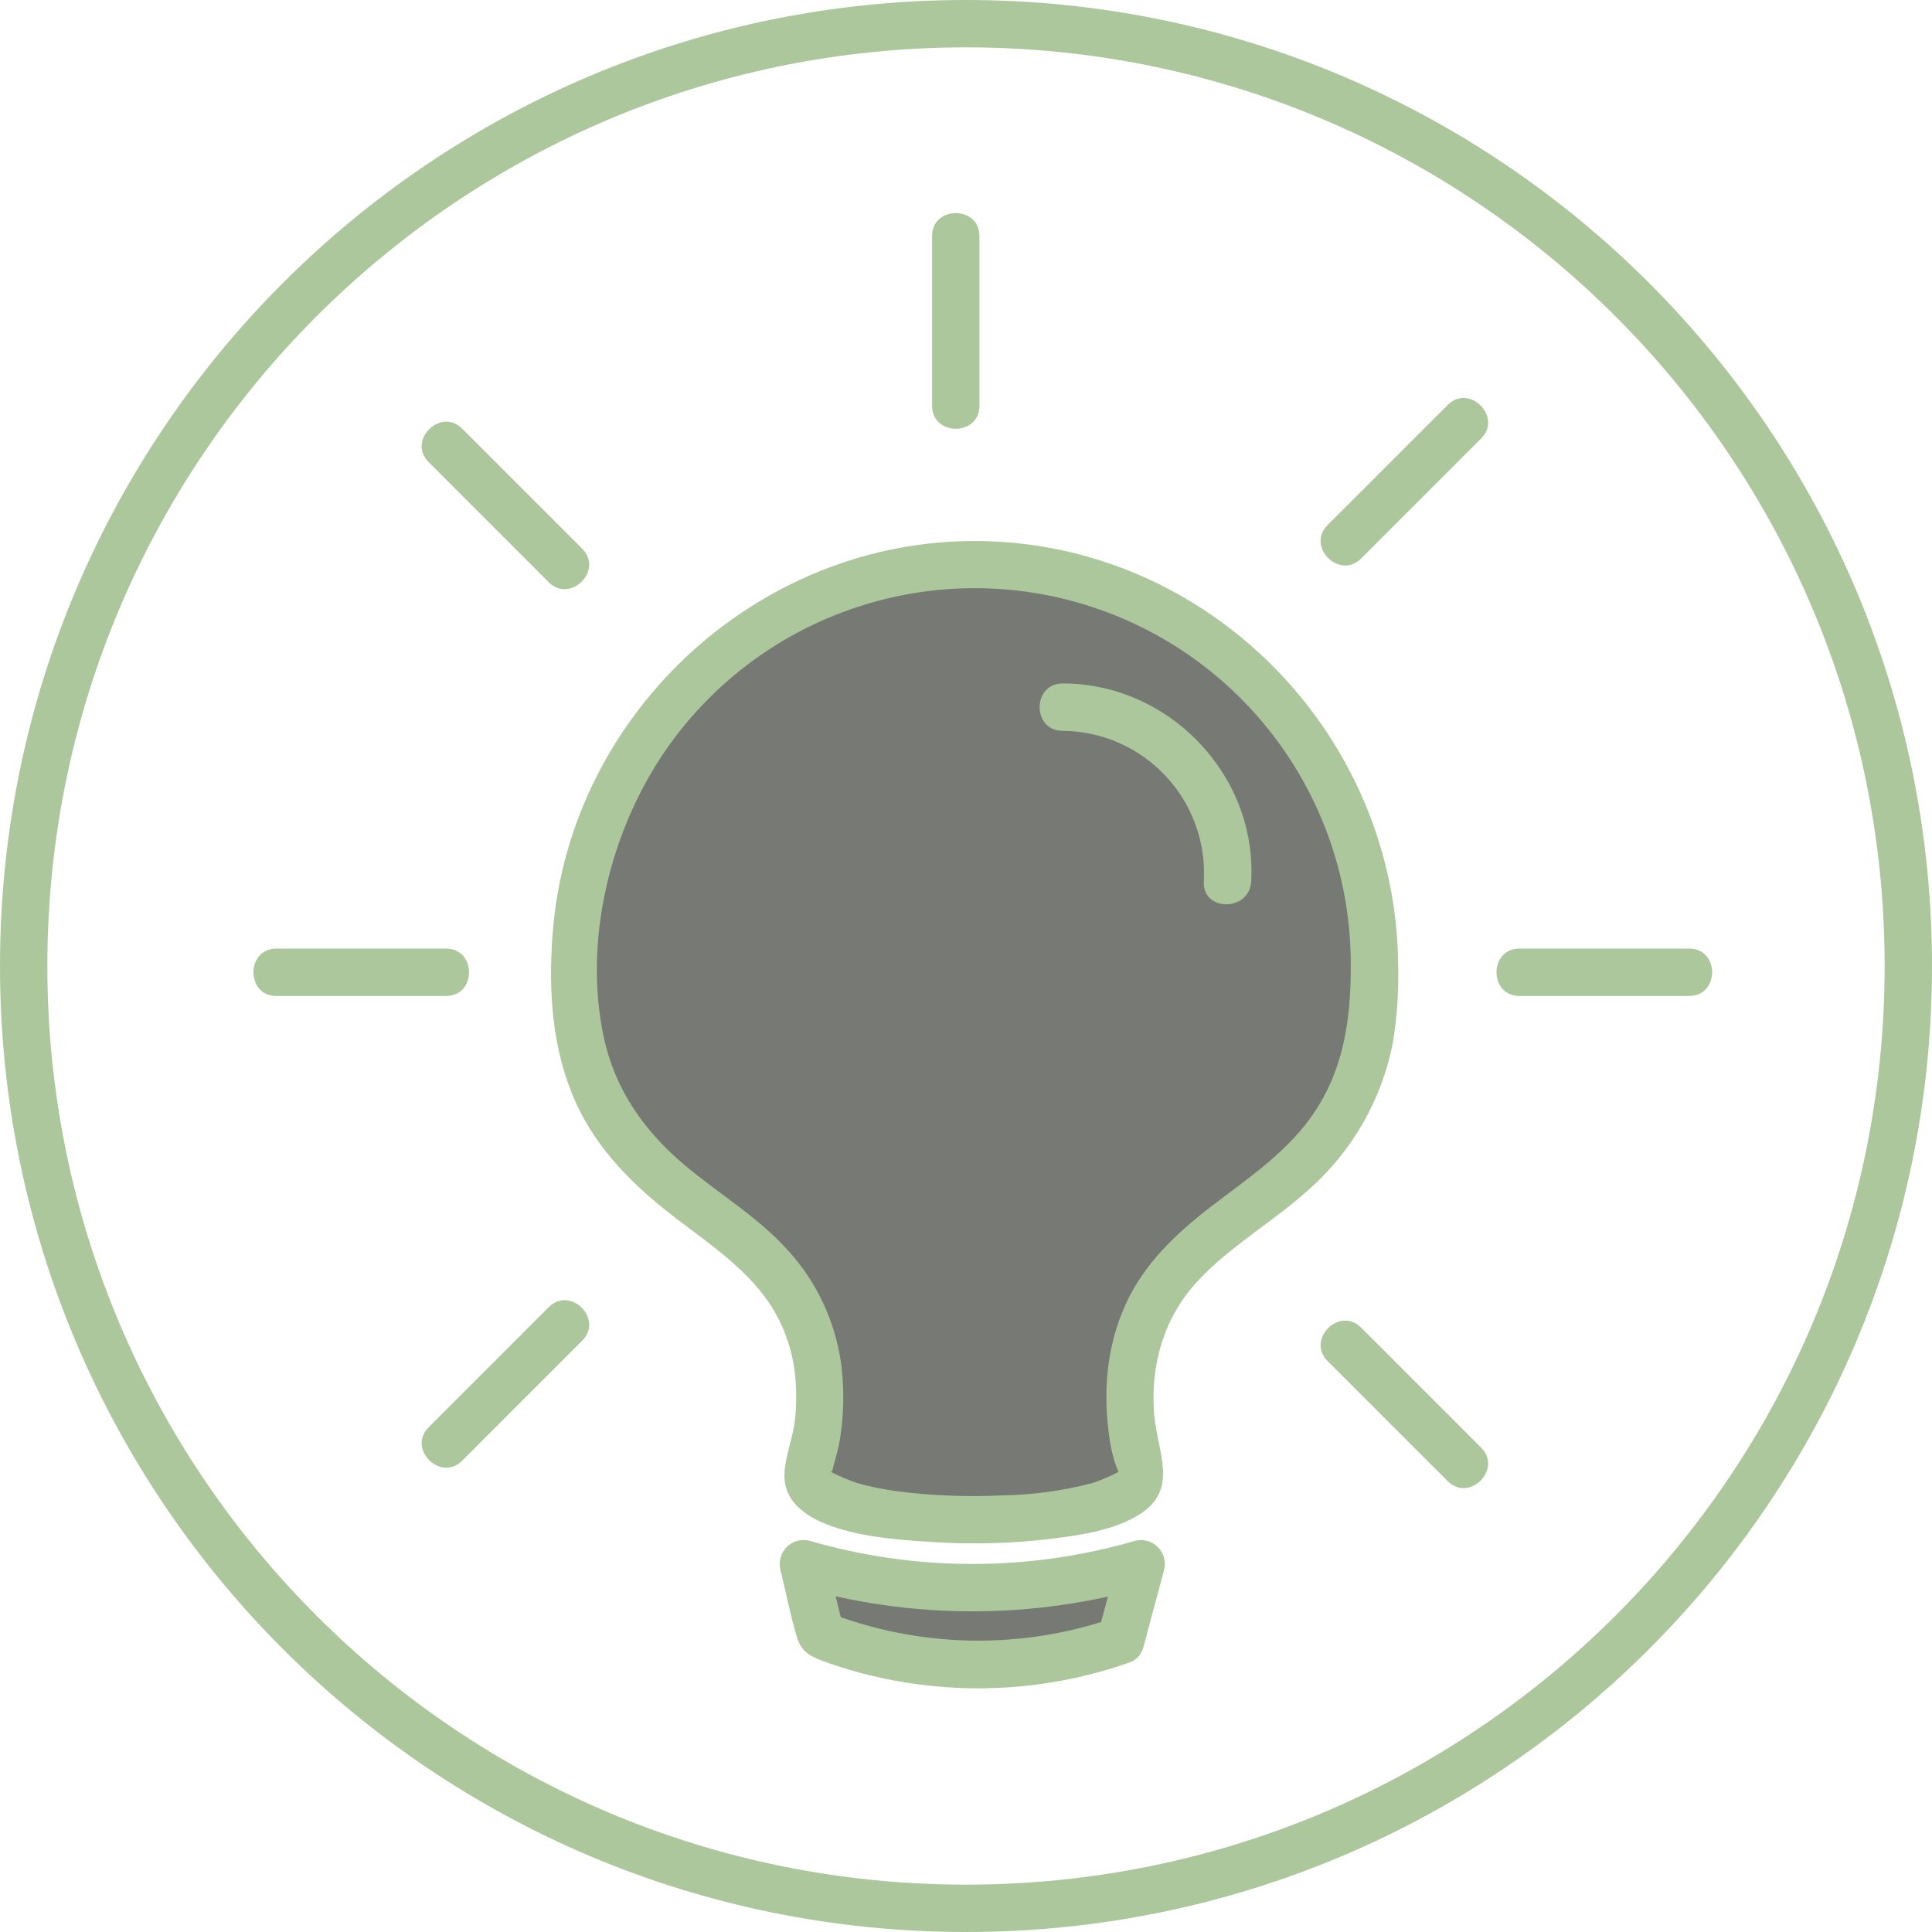
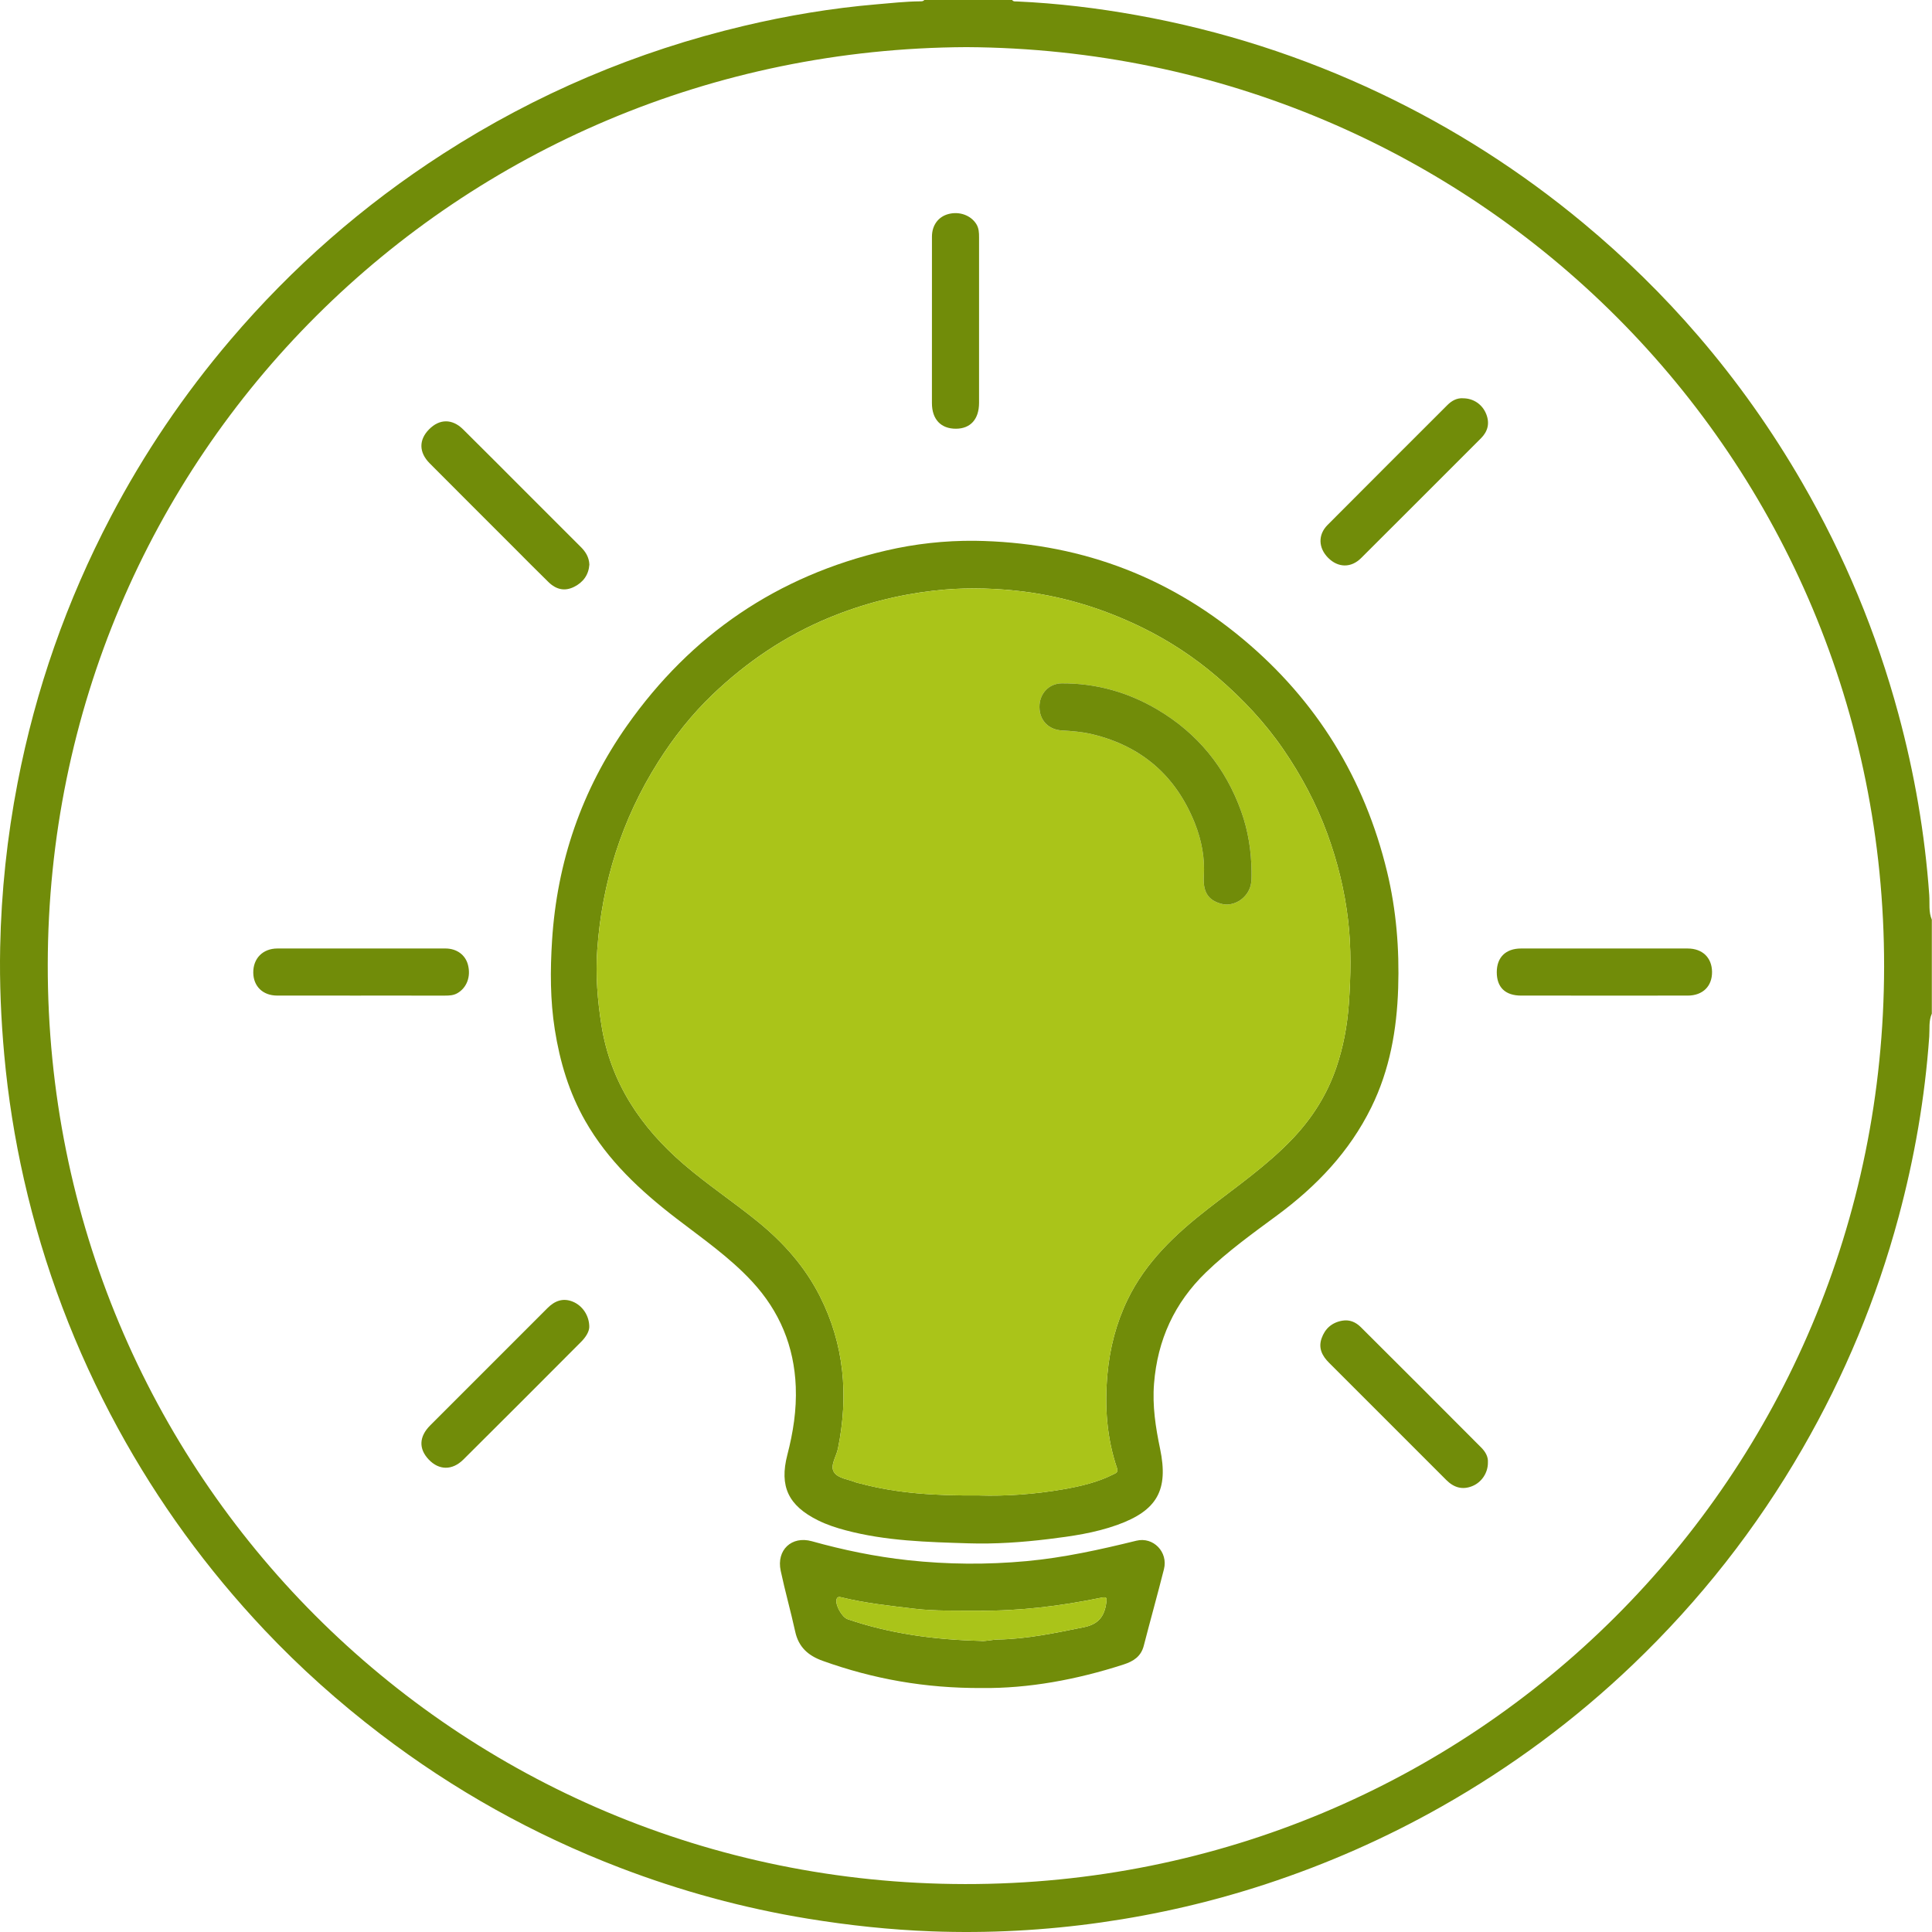
- <svg xmlns="http://www.w3.org/2000/svg" id="Слой_19" data-name="Слой 19" viewBox="0 0 407.933 407.933">
+ <svg xmlns="http://www.w3.org/2000/svg" id="_Слой_1" data-name="Слой 1" viewBox="0 0 223.626 223.645">
  <defs>
-     <style>.cls-1{fill:#777a74;}.cls-2{fill:#adc79d;}.cls-3{fill:none;stroke:#adc79d;stroke-miterlimit:10;stroke-width:10px;}</style>
+     <style>
+       .cls-1 {
+         fill: #718c09;
+       }
+ 
+       .cls-1, .cls-2 {
+         stroke-width: 0px;
+       }
+ 
+       .cls-2 {
+         fill: #aac419;
+       }
+     </style>
  </defs>
-   <path class="cls-1" d="M11503.811,1383.23a84.389,84.389,0,1,0-168.778,0c0,5.305-.497,14.542,3.788,25.077,10.69,26.282,36.759,28.039,45.409,51.641,2.242,6.118,4.208,16.142,0,30.991,0,12.714,70.382,12.714,70.382,0-4.208-14.849-2.242-24.873,0-30.991,8.65-23.602,34.718-25.359,45.409-51.641C11504.307,1397.772,11503.811,1388.534,11503.811,1383.23Z" transform="translate(-11213.599 -1179.613)" />
-   <path class="cls-2" d="M11508.811,1383.23c-.388-47.423-38.269-87.364-85.876-89.314-47.717-1.955-89.167,35.571-92.667,83.017-.884,11.977-.131,24.197,4.824,35.283,4.601,10.292,12.507,17.957,21.322,24.703,8.099,6.199,16.957,11.996,21.679,21.377a34.285,34.285,0,0,1,3.48,12.615,47.796,47.796,0,0,1-.088,8.244c-.372,3.919-2.158,7.908-2.253,11.784-.313,12.771,23.228,13.758,31.475,14.271a134.25,134.25,0,0,0,24.785-.68c6.238-.773,13.16-1.734,18.618-5.102,8.698-5.368,3.67-13.445,3.135-21.763-.66-10.271,2.218-20.066,9.334-27.666,6.948-7.421,15.952-12.484,23.451-19.288a55.531,55.531,0,0,0,17.7-31.079,89.717,89.717,0,0,0,1.081-16.401c-.026-6.433-10.026-6.446-10,0,.047,11.698-1.49,22.705-8.534,32.451-5.559,7.692-13.568,13.002-20.987,18.711-7.34,5.649-14.102,12.017-18.002,20.585-4.112,9.033-4.868,18.881-3.376,28.631a27.109,27.109,0,0,0,1.808,6.695c.359.717.085-.718-.052.114.14-.852.362-.098-.289.191a42.545,42.545,0,0,1-4.977,2.102,79.664,79.664,0,0,1-19.139,2.647,126.314,126.314,0,0,1-22.114-.856,59.703,59.703,0,0,1-8.706-1.791,42.003,42.003,0,0,1-4.977-2.102c-1.098-.487-.113-.672-.253.032.268-1.355,1.376-4.784,1.72-7.032a55.479,55.479,0,0,0,.215-16.41,44.601,44.601,0,0,0-11.019-23.405c-6.35-7.128-14.675-12.036-21.927-18.134-8.574-7.209-14.779-16.004-17.135-27.103-4.283-20.175,1.239-42.954,12.605-59.849A79.387,79.387,0,0,1,11498.811,1383.23C11498.864,1389.662,11508.864,1389.677,11508.811,1383.23Z" transform="translate(-11213.599 -1179.613)" />
-   <path class="cls-1" d="M11450.221,1526.006a90.464,90.464,0,0,1-63.334-1.188l-3.672-15.056a126.041,126.041,0,0,0,71.36.014Q11452.397,1517.891,11450.221,1526.006Z" transform="translate(-11213.599 -1179.613)" />
-   <path class="cls-2" d="M11448.892,1521.184a87.603,87.603,0,0,1-60.675-1.188l3.492,3.492-3.672-15.056-6.151,6.151a133.07,133.07,0,0,0,74.018.014l-6.151-6.151q-2.177,8.114-4.354,16.229c-1.669,6.223,7.974,8.878,9.643,2.658q2.177-8.115,4.354-16.229a5.047,5.047,0,0,0-6.151-6.151,123.042,123.042,0,0,1-68.701-.014,5.05,5.05,0,0,0-6.151,6.151c1.142,4.683,2.058,9.499,3.443,14.115,1.076,3.587,3.37,4.366,6.67,5.538a93.713,93.713,0,0,0,18.914,4.507,96.047,96.047,0,0,0,44.13-4.424C11457.596,1528.738,11454.997,1519.074,11448.892,1521.184Z" transform="translate(-11213.599 -1179.613)" />
-   <path class="cls-1" d="M11437.95,1328.924a35.501,35.501,0,0,1,24.937,10.292c10.631,10.775,10.027,24.389,9.896,26.521" transform="translate(-11213.599 -1179.613)" />
-   <path class="cls-2" d="M11437.95,1333.924a30.085,30.085,0,0,1,29.833,31.812c-.358,6.43,9.643,6.41,10,0,1.254-22.508-17.403-41.839-39.833-41.812-6.434.008-6.446,10.008,0,10Z" transform="translate(-11213.599 -1179.613)" />
-   <line class="cls-1" x1="283.847" y1="114.401" x2="309.209" y2="89.039" />
-   <path class="cls-2" d="M11500.982,1297.549l25.362-25.362c4.556-4.556-2.513-11.629-7.071-7.071l-25.362,25.362c-4.556,4.556,2.513,11.629,7.071,7.071Z" transform="translate(-11213.599 -1179.613)" />
-   <line class="cls-1" x1="94.036" y1="304.892" x2="119.398" y2="279.531" />
-   <path class="cls-2" d="M11311.171,1488.041l25.362-25.362c4.556-4.556-2.513-11.629-7.071-7.071l-25.362,25.362c-4.556,4.556,2.513,11.629,7.071,7.071Z" transform="translate(-11213.599 -1179.613)" />
-   <line class="cls-1" x1="309.209" y1="309.209" x2="283.847" y2="283.847" />
-   <path class="cls-2" d="M11526.344,1485.286l-25.362-25.362c-4.556-4.556-11.629,2.513-7.071,7.071l25.362,25.362c4.556,4.556,11.629-2.513,7.071-7.071Z" transform="translate(-11213.599 -1179.613)" />
-   <line class="cls-1" x1="94.036" y1="94.036" x2="119.398" y2="119.398" />
-   <path class="cls-2" d="M11304.1,1277.185l25.362,25.362c4.556,4.556,11.629-2.513,7.071-7.071l-25.362-25.362c-4.556-4.556-11.629,2.513-7.071,7.071Z" transform="translate(-11213.599 -1179.613)" />
-   <line class="cls-1" x1="320.807" y1="205.294" x2="356.674" y2="205.294" />
-   <path class="cls-2" d="M11534.407,1389.907h35.867c6.435,0,6.445-10,0-10h-35.867c-6.435,0-6.445,10,0,10Z" transform="translate(-11213.599 -1179.613)" />
-   <line class="cls-1" x1="58.339" y1="205.294" x2="94.206" y2="205.294" />
-   <path class="cls-2" d="M11271.939,1389.907h35.867c6.435,0,6.445-10,0-10h-35.867c-6.435,0-6.445,10,0,10Z" transform="translate(-11213.599 -1179.613)" />
-   <line class="cls-1" x1="201.805" y1="85.696" x2="201.805" y2="49.829" />
-   <path class="cls-2" d="M11420.404,1265.309v-35.867c0-6.435-10-6.445-10,0v35.867c0,6.435,10,6.445,10,0Z" transform="translate(-11213.599 -1179.613)" />
-   <circle class="cls-3" cx="203.967" cy="203.967" r="198.967" />
+   <path class="cls-1" d="M223.328,103.633c-.503-7.118-1.712-14.111-3.573-20.992-2.542-9.4-6.249-18.317-11.125-26.754-3.488-6.036-7.49-11.703-12.03-16.984-4.061-4.725-8.501-9.073-13.296-13.06-7.221-6.005-15.069-11.022-23.549-15.049-8.979-4.264-18.364-7.273-28.147-9.034-4.594-.827-9.22-1.383-13.885-1.592-.197-.009-.417.039-.558-.168h-10.172c-.123.164-.304.153-.478.155-1.695.015-3.376.204-5.062.347-5.179.441-10.29,1.298-15.343,2.494-12.441,2.945-24.049,7.869-34.798,14.789-9.272,5.969-17.483,13.159-24.636,21.557-5.381,6.318-10.005,13.146-13.857,20.492-5.102,9.729-8.699,19.986-10.782,30.778C.822,96.9.149,103.239.02,109.637c-.084,4.177.095,8.343.475,12.507.443,4.857,1.205,9.656,2.283,14.406,2.293,10.107,5.926,19.707,10.888,28.809,4.64,8.509,10.298,16.276,16.945,23.32,4.138,4.384,8.624,8.387,13.417,12.046,8.506,6.493,17.759,11.66,27.746,15.484,7.042,2.696,14.286,4.675,21.741,5.893,4.757.777,9.536,1.289,14.344,1.468,6.575.245,13.132-.11,19.647-1.037,6.477-.922,12.834-2.395,19.051-4.438,7.065-2.321,13.836-5.306,20.312-8.97,8.073-4.568,15.469-10.045,22.169-16.454,7.732-7.395,14.279-15.725,19.626-25.001,4.867-8.444,8.575-17.363,11.107-26.771,1.845-6.857,3.055-13.822,3.555-20.913.062-.878-.079-1.802.299-2.651v-10.874c-.392-.909-.231-1.891-.298-2.828ZM111.707,218.097c-58.992-.069-106.251-47.429-106.179-106.417C5.601,52.692,52.965,5.724,111.879,5.456c58.966.325,106.273,47.44,106.222,106.44-.052,59.011-47.425,106.27-106.394,106.201Z" />
+   <path class="cls-1" d="M112.824,62.6c11.689.163,22.087,3.879,31.078,11.393,8.528,7.127,14.061,16.134,16.666,26.928,1.067,4.421,1.428,8.927,1.282,13.465-.154,4.793-.966,9.442-3.112,13.803-2.528,5.136-6.335,9.123-10.887,12.487-2.841,2.099-5.719,4.16-8.264,6.624-3.635,3.518-5.595,7.8-5.998,12.865-.205,2.58.182,5.06.7,7.542.998,4.785-.34,7.158-4.963,8.817-2.577.925-5.257,1.308-7.947,1.636-3.073.375-6.17.589-9.259.493-4.776-.148-9.57-.267-14.234-1.51-1.1-.293-2.181-.645-3.206-1.156-3.405-1.695-4.49-3.908-3.536-7.588.672-2.59,1.078-5.182.973-7.868-.184-4.695-1.872-8.742-5.052-12.178-2.616-2.827-5.777-5.004-8.808-7.336-4.122-3.171-7.892-6.673-10.508-11.258-1.878-3.291-2.937-6.852-3.524-10.566-.541-3.422-.538-6.879-.32-10.316.575-9.09,3.429-17.434,8.68-24.887,7.423-10.535,17.421-17.337,29.995-20.261,3.359-.781,6.782-1.158,10.248-1.129ZM113.397,173.112c2.943.092,6.338-.13,9.701-.718,1.979-.346,3.937-.798,5.752-1.713.31-.156.623-.227.447-.748-1.192-3.528-1.436-7.148-1.104-10.848.272-3.025,1.013-5.905,2.326-8.627,2.107-4.366,5.532-7.585,9.286-10.507,3.375-2.628,6.909-5.057,9.873-8.189,2.241-2.368,3.935-5.056,4.992-8.13.825-2.4,1.285-4.875,1.468-7.417.233-3.237.291-6.473-.083-9.689-.4-3.441-1.227-6.8-2.425-10.062-1.265-3.442-2.978-6.653-5.041-9.67-2.149-3.143-4.742-5.896-7.63-8.381-2.667-2.295-5.583-4.221-8.729-5.763-4.659-2.284-9.561-3.758-14.755-4.288-3.144-.321-6.255-.35-9.393.013-4.19.485-8.212,1.517-12.116,3.132-5.081,2.102-9.539,5.124-13.486,8.9-2.425,2.319-4.495,4.948-6.296,7.797-4.215,6.666-6.501,13.953-7.049,21.784-.203,2.906.033,5.814.492,8.704,1.05,6.612,4.537,11.786,9.494,16.058,2.754,2.374,5.798,4.386,8.62,6.684,2.957,2.408,5.436,5.199,7.157,8.592,2.847,5.613,3.349,11.539,2.103,17.66-.187.919-.934,1.953-.468,2.715.458.748,1.677.831,2.562,1.204.132.056.281.069.421.106,4.395,1.182,8.887,1.437,13.88,1.398Z" />
+   <path class="cls-1" d="M113.681,195.402c-6.628.036-12.616-1.056-18.441-3.143-1.675-.6-2.792-1.58-3.186-3.377-.518-2.362-1.179-4.693-1.683-7.058-.51-2.389,1.268-4.068,3.611-3.413,3.658,1.022,7.366,1.787,11.137,2.196,4.564.495,9.136.529,13.72.105,4.314-.4,8.513-1.33,12.705-2.362,1.967-.484,3.691,1.321,3.195,3.286-.748,2.968-1.576,5.916-2.34,8.88-.318,1.233-1.192,1.79-2.308,2.153-5.476,1.78-11.074,2.792-16.41,2.733ZM113.467,189.945c.597.084,1.341-.147,2.093-.16,3.363-.06,6.623-.763,9.903-1.422,1.674-.336,2.38-1.238,2.596-2.811.086-.623.051-.735-.616-.598-4.681.963-9.404,1.54-14.195,1.497-2.479-.023-4.966.063-7.43-.232-2.821-.338-5.653-.636-8.423-1.316-.228-.056-.473-.092-.557.237-.168.657.626,2.072,1.294,2.3,4.917,1.679,9.997,2.364,15.335,2.505Z" />
+   <path class="cls-1" d="M68.224,65.364c-.084,1.165-.7,2.039-1.769,2.57-1.058.526-2.042.343-2.963-.552-1.381-1.343-2.731-2.72-4.093-4.082-3.221-3.221-6.447-6.436-9.659-9.666-1.262-1.269-1.272-2.719-.07-3.938,1.207-1.223,2.679-1.239,3.938.007,2.408,2.382,4.795,4.785,7.19,7.18,2.147,2.147,4.293,4.296,6.442,6.441.554.553.949,1.179.985,2.04Z" />
+   <path class="cls-1" d="M172.238,169.309c.006,1.175-.712,2.268-1.794,2.714-1.166.481-2.159.167-3.026-.702-2.329-2.336-4.664-4.667-6.997-6.999-2.188-2.188-4.373-4.379-6.566-6.563-.797-.793-1.268-1.692-.872-2.828.395-1.132,1.192-1.84,2.397-2.051.854-.15,1.568.174,2.141.743,4.656,4.633,9.3,9.279,13.934,13.934.478.48.836,1.058.782,1.753Z" />
+   <path class="cls-1" d="M68.212,153.639c-.023.536-.412,1.156-.933,1.679-4.538,4.554-9.077,9.107-13.64,13.636-1.296,1.287-2.835,1.245-4.016-.006-1.174-1.242-1.12-2.65.175-3.946,4.522-4.529,9.049-9.053,13.575-13.578.83-.83,1.783-1.217,2.937-.744,1.116.458,1.922,1.626,1.903,2.959Z" />
+   <path class="cls-1" d="M169.369,46.105c1.207.008,2.233.711,2.676,1.833.421,1.066.186,2-.617,2.802-4.623,4.623-9.241,9.252-13.873,13.866-1.158,1.153-2.658,1.121-3.803-.024-1.146-1.146-1.208-2.675-.078-3.811,4.611-4.636,9.241-9.252,13.865-13.875.515-.515,1.115-.842,1.83-.792Z" />
+   <path class="cls-1" d="M113.334,37.185c0,3.153.003,6.306-.001,9.459-.003,1.875-.983,2.97-2.655,2.984-1.758.014-2.8-1.084-2.8-2.967-.002-6.423-.005-12.845.003-19.268.002-1.328.742-2.31,1.911-2.618,1.278-.337,2.603.155,3.23,1.171.293.476.312.991.312,1.518-.001,3.24-0,6.481-0,9.721Z" />
+   <path class="cls-1" d="M41.793,115.249c-3.241-0-6.482.006-9.722-.003-1.642-.005-2.732-1.066-2.753-2.644-.021-1.656,1.103-2.804,2.792-2.806,6.482-.008,12.963-.006,19.445-.001,1.323.001,2.32.741,2.618,1.899.349,1.359-.137,2.641-1.219,3.271-.453.264-.939.284-1.438.284-3.241-.002-6.482-.001-9.722-.001Z" />
+   <path class="cls-1" d="M185.723,115.249c-3.215 0-6.43.004-9.645-.001-1.832-.003-2.814-.957-2.814-2.707 0-1.722,1.034-2.744,2.813-2.745,6.43-.006,12.86-.006,19.29.001,1.704.002,2.792,1.057,2.816,2.69.024,1.674-1.069,2.757-2.815,2.761-3.215.007-6.43.002-9.645.002Z" />
+   <path class="cls-2" d="M113.397,173.112c-4.993.039-9.485-.216-13.88-1.398-.14-.038-.289-.051-.421-.106-.885-.373-2.104-.456-2.562-1.204-.466-.761.28-1.795.468-2.715,1.247-6.122.744-12.047-2.103-17.66-1.721-3.394-4.2-6.184-7.157-8.592-2.822-2.298-5.866-4.311-8.62-6.684-4.957-4.273-8.444-9.446-9.494-16.058-.459-2.889-.695-5.798-.492-8.704.548-7.831,2.835-15.119,7.049-21.784,1.801-2.849,3.871-5.478,6.296-7.797,3.948-3.776,8.405-6.798,13.486-8.9,3.903-1.615,7.926-2.647,12.116-3.132,3.137-.363,6.249-.334,9.393-.013,5.194.53,10.096,2.003,14.755,4.288,3.146,1.543,6.062,3.468,8.729,5.763,2.887,2.485,5.481,5.238,7.63,8.381,2.063,3.017,3.776,6.227,5.041,9.67,1.199,3.262,2.025,6.622,2.425,10.062.374,3.216.316,6.452.083,9.689-.183,2.542-.643,5.017-1.468,7.417-1.057,3.074-2.75,5.762-4.992,8.13-2.964,3.132-6.498,5.561-9.873,8.189-3.754,2.923-7.179,6.141-9.286,10.507-1.314,2.722-2.055,5.602-2.326,8.627-.332,3.7-.088,7.319,1.104,10.848.176.52-.137.591-.447.748-1.815.915-3.773,1.367-5.752,1.713-3.363.588-6.758.81-9.701.718ZM144.879,100.9c-.027-2.372-.383-4.698-1.181-6.931-1.822-5.101-5.051-9.074-9.724-11.835-3.408-2.014-7.1-3.047-11.066-3.027-1.496.007-2.598,1.208-2.583,2.739.015,1.582,1.074,2.624,2.609,2.712,1.184.068,2.388.167,3.536.445,5.702,1.381,9.659,4.827,11.835,10.276.784,1.963,1.183,4.046,1.05,6.142-.11,1.716.399,2.775,2.042,3.208,1.304.344,2.777-.486,3.282-1.825.235-.622.196-1.261.201-1.902Z" />
+   <path class="cls-2" d="M113.467,189.945c-5.338-.142-10.418-.827-15.335-2.505-.668-.228-1.462-1.643-1.294-2.3.084-.329.329-.293.557-.237,2.77.68,5.602.978,8.423,1.316,2.463.295,4.95.209,7.43.232,4.792.044,9.515-.534,14.195-1.497.667-.137.701-.025.616.598-.216,1.573-.923,2.475-2.596,2.811-3.28.658-6.54,1.361-9.903,1.422-.753.014-1.496.245-2.093.16Z" />
+   <path class="cls-1" d="M144.879,100.9c-.004.641.034,1.28-.201,1.902-.506,1.339-1.979,2.169-3.282,1.825-1.643-.433-2.151-1.492-2.042-3.208.134-2.095-.266-4.179-1.05-6.142-2.175-5.449-6.132-8.895-11.835-10.276-1.148-.278-2.352-.377-3.536-.445-1.535-.088-2.594-1.13-2.609-2.712-.015-1.531,1.087-2.731,2.583-2.739,3.966-.019,7.659,1.014,11.066,3.027,4.673,2.761,7.902,6.734,9.724,11.835.798,2.233,1.154,4.558,1.181,6.931Z" />
</svg>
